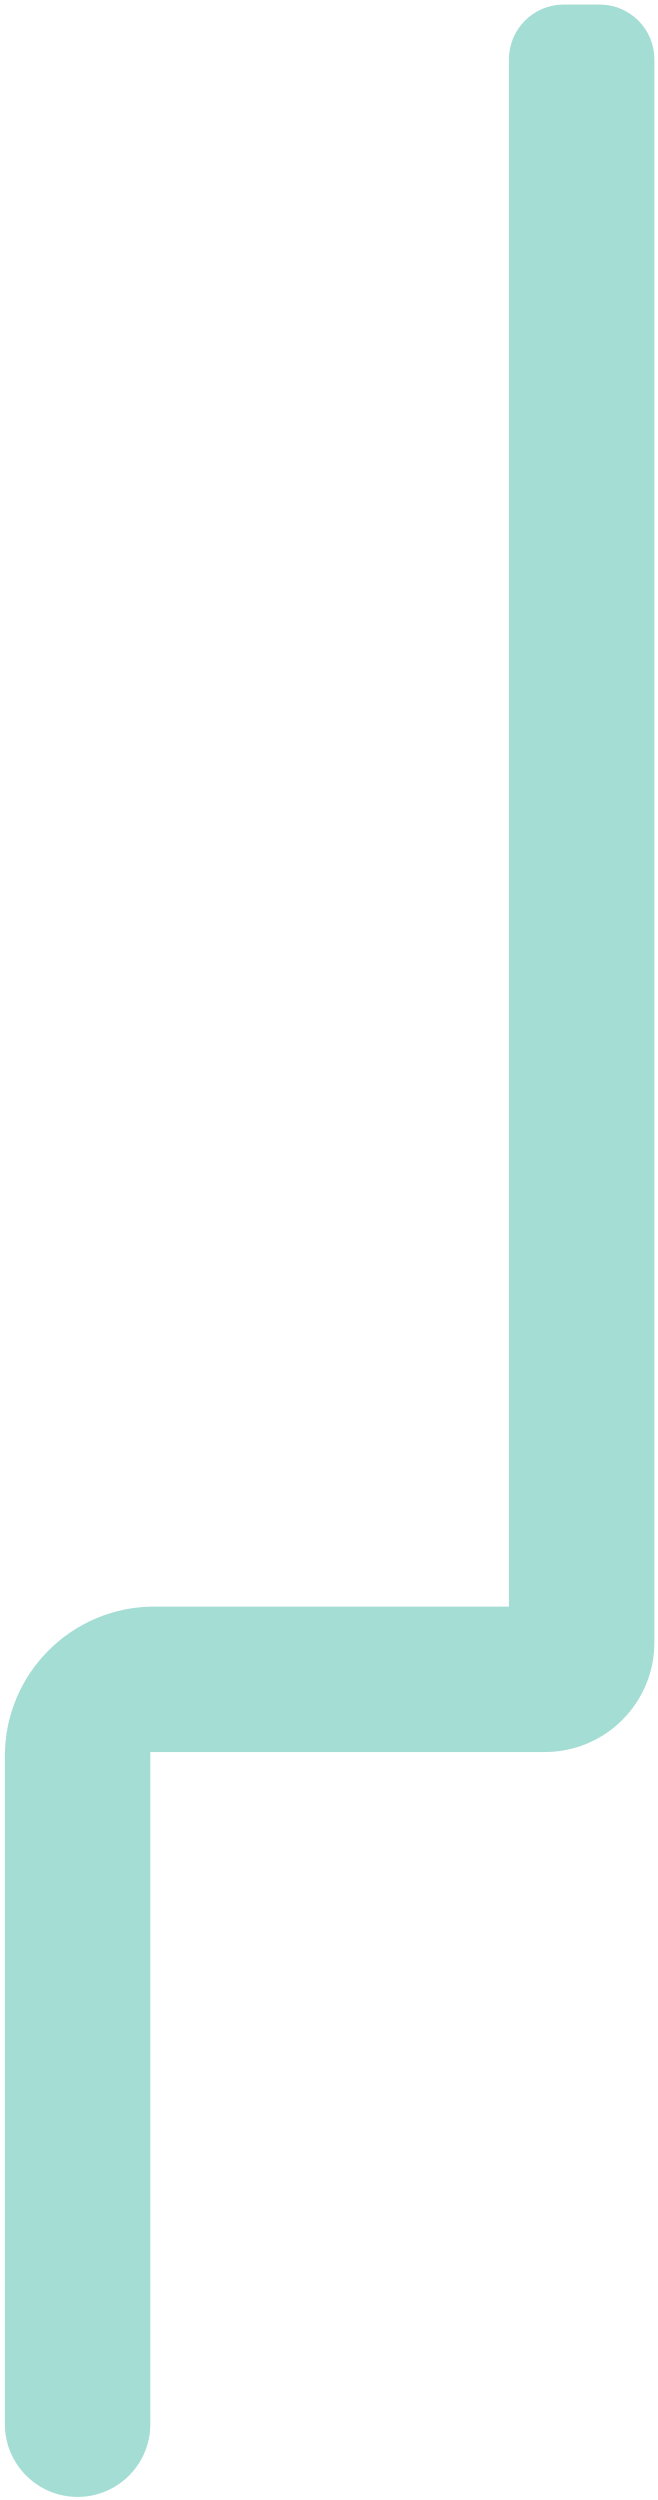
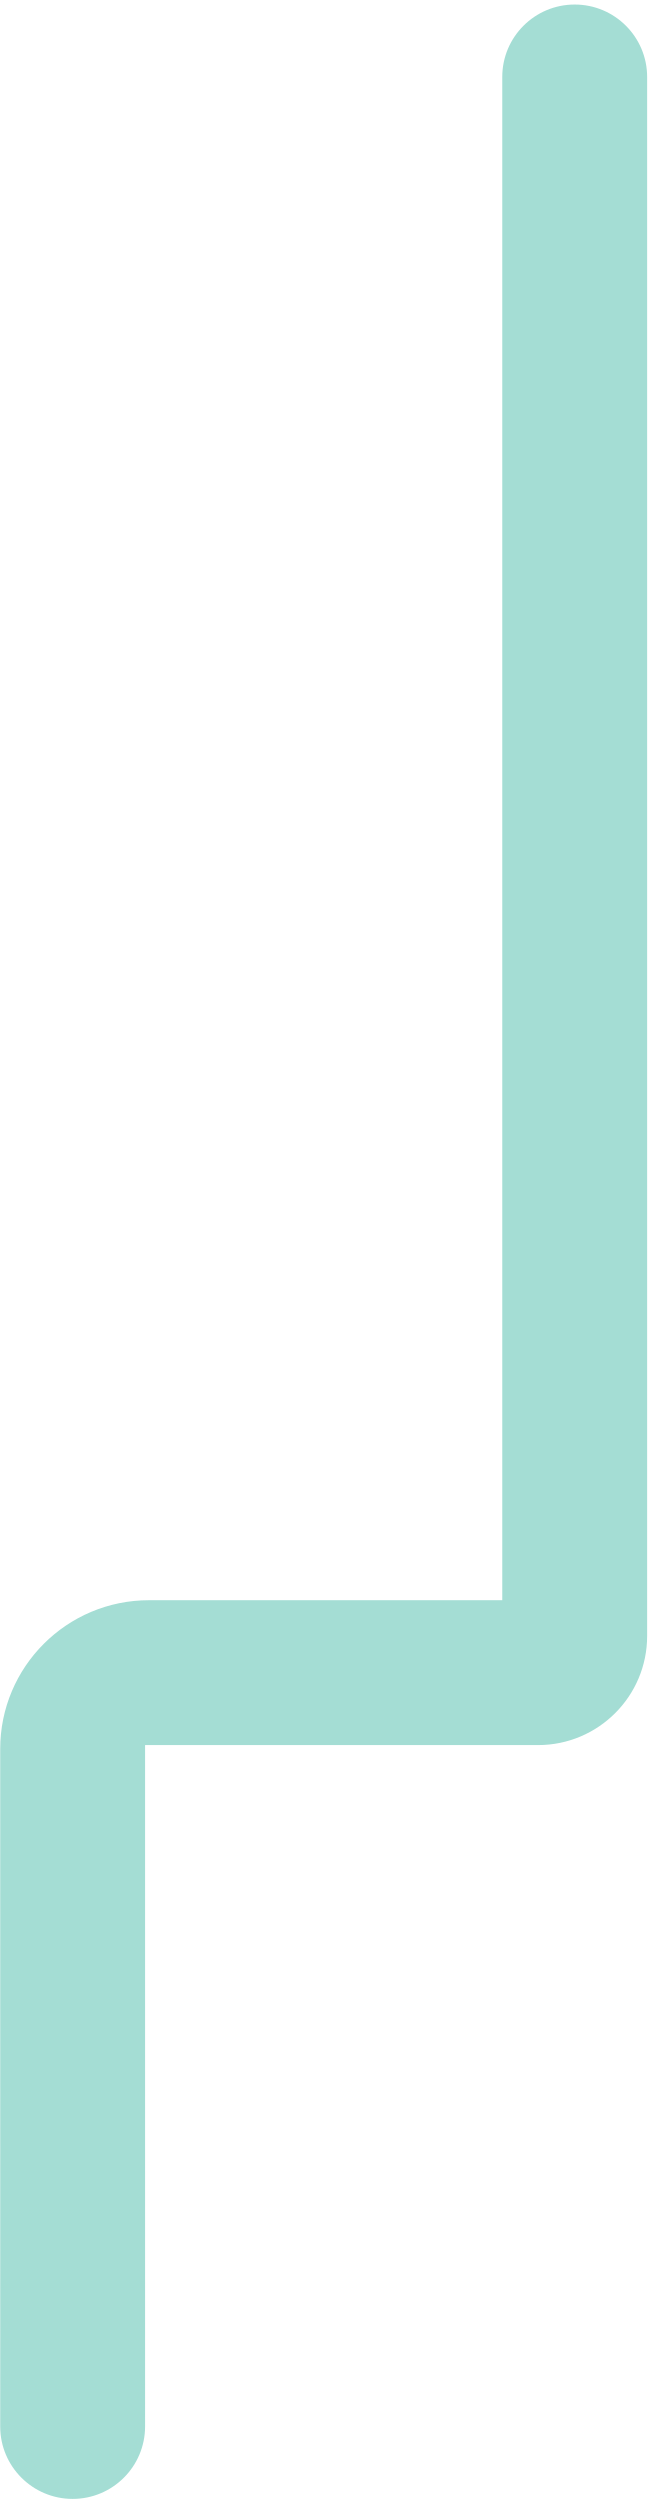
- <svg xmlns="http://www.w3.org/2000/svg" width="132" height="502" viewBox="0 0 132 502" fill="none">
-   <path d="M102.194 322.603V11.914C102.194 5.839 107.119 0.914 113.194 0.914H120.401C126.476 0.914 131.401 5.839 131.401 11.914V329.81C131.401 341.961 121.551 351.81 109.401 351.81H30.185V486.775C30.185 494.841 23.647 501.379 15.582 501.379C7.517 501.379 0.979 494.841 0.979 486.775V352.603C0.979 336.035 14.41 322.603 30.979 322.603H102.194Z" fill="#A4DDD4" />
+ <svg xmlns="http://www.w3.org/2000/svg" width="131" height="504" viewBox="0 0 131 504" fill="none">
+   <path d="M101.256 322.603V15.518C101.256 7.452 107.794 0.914 115.86 0.914C123.925 0.914 130.463 7.452 130.463 15.518V329.81C130.463 341.961 120.613 351.81 108.463 351.81H29.248V489.176C29.248 497.241 22.71 503.78 14.645 503.78C6.579 503.78 0.041 497.241 0.041 489.176V352.603C0.041 336.035 13.473 322.603 30.041 322.603H101.256Z" fill="#A4DDD4" />
</svg>
